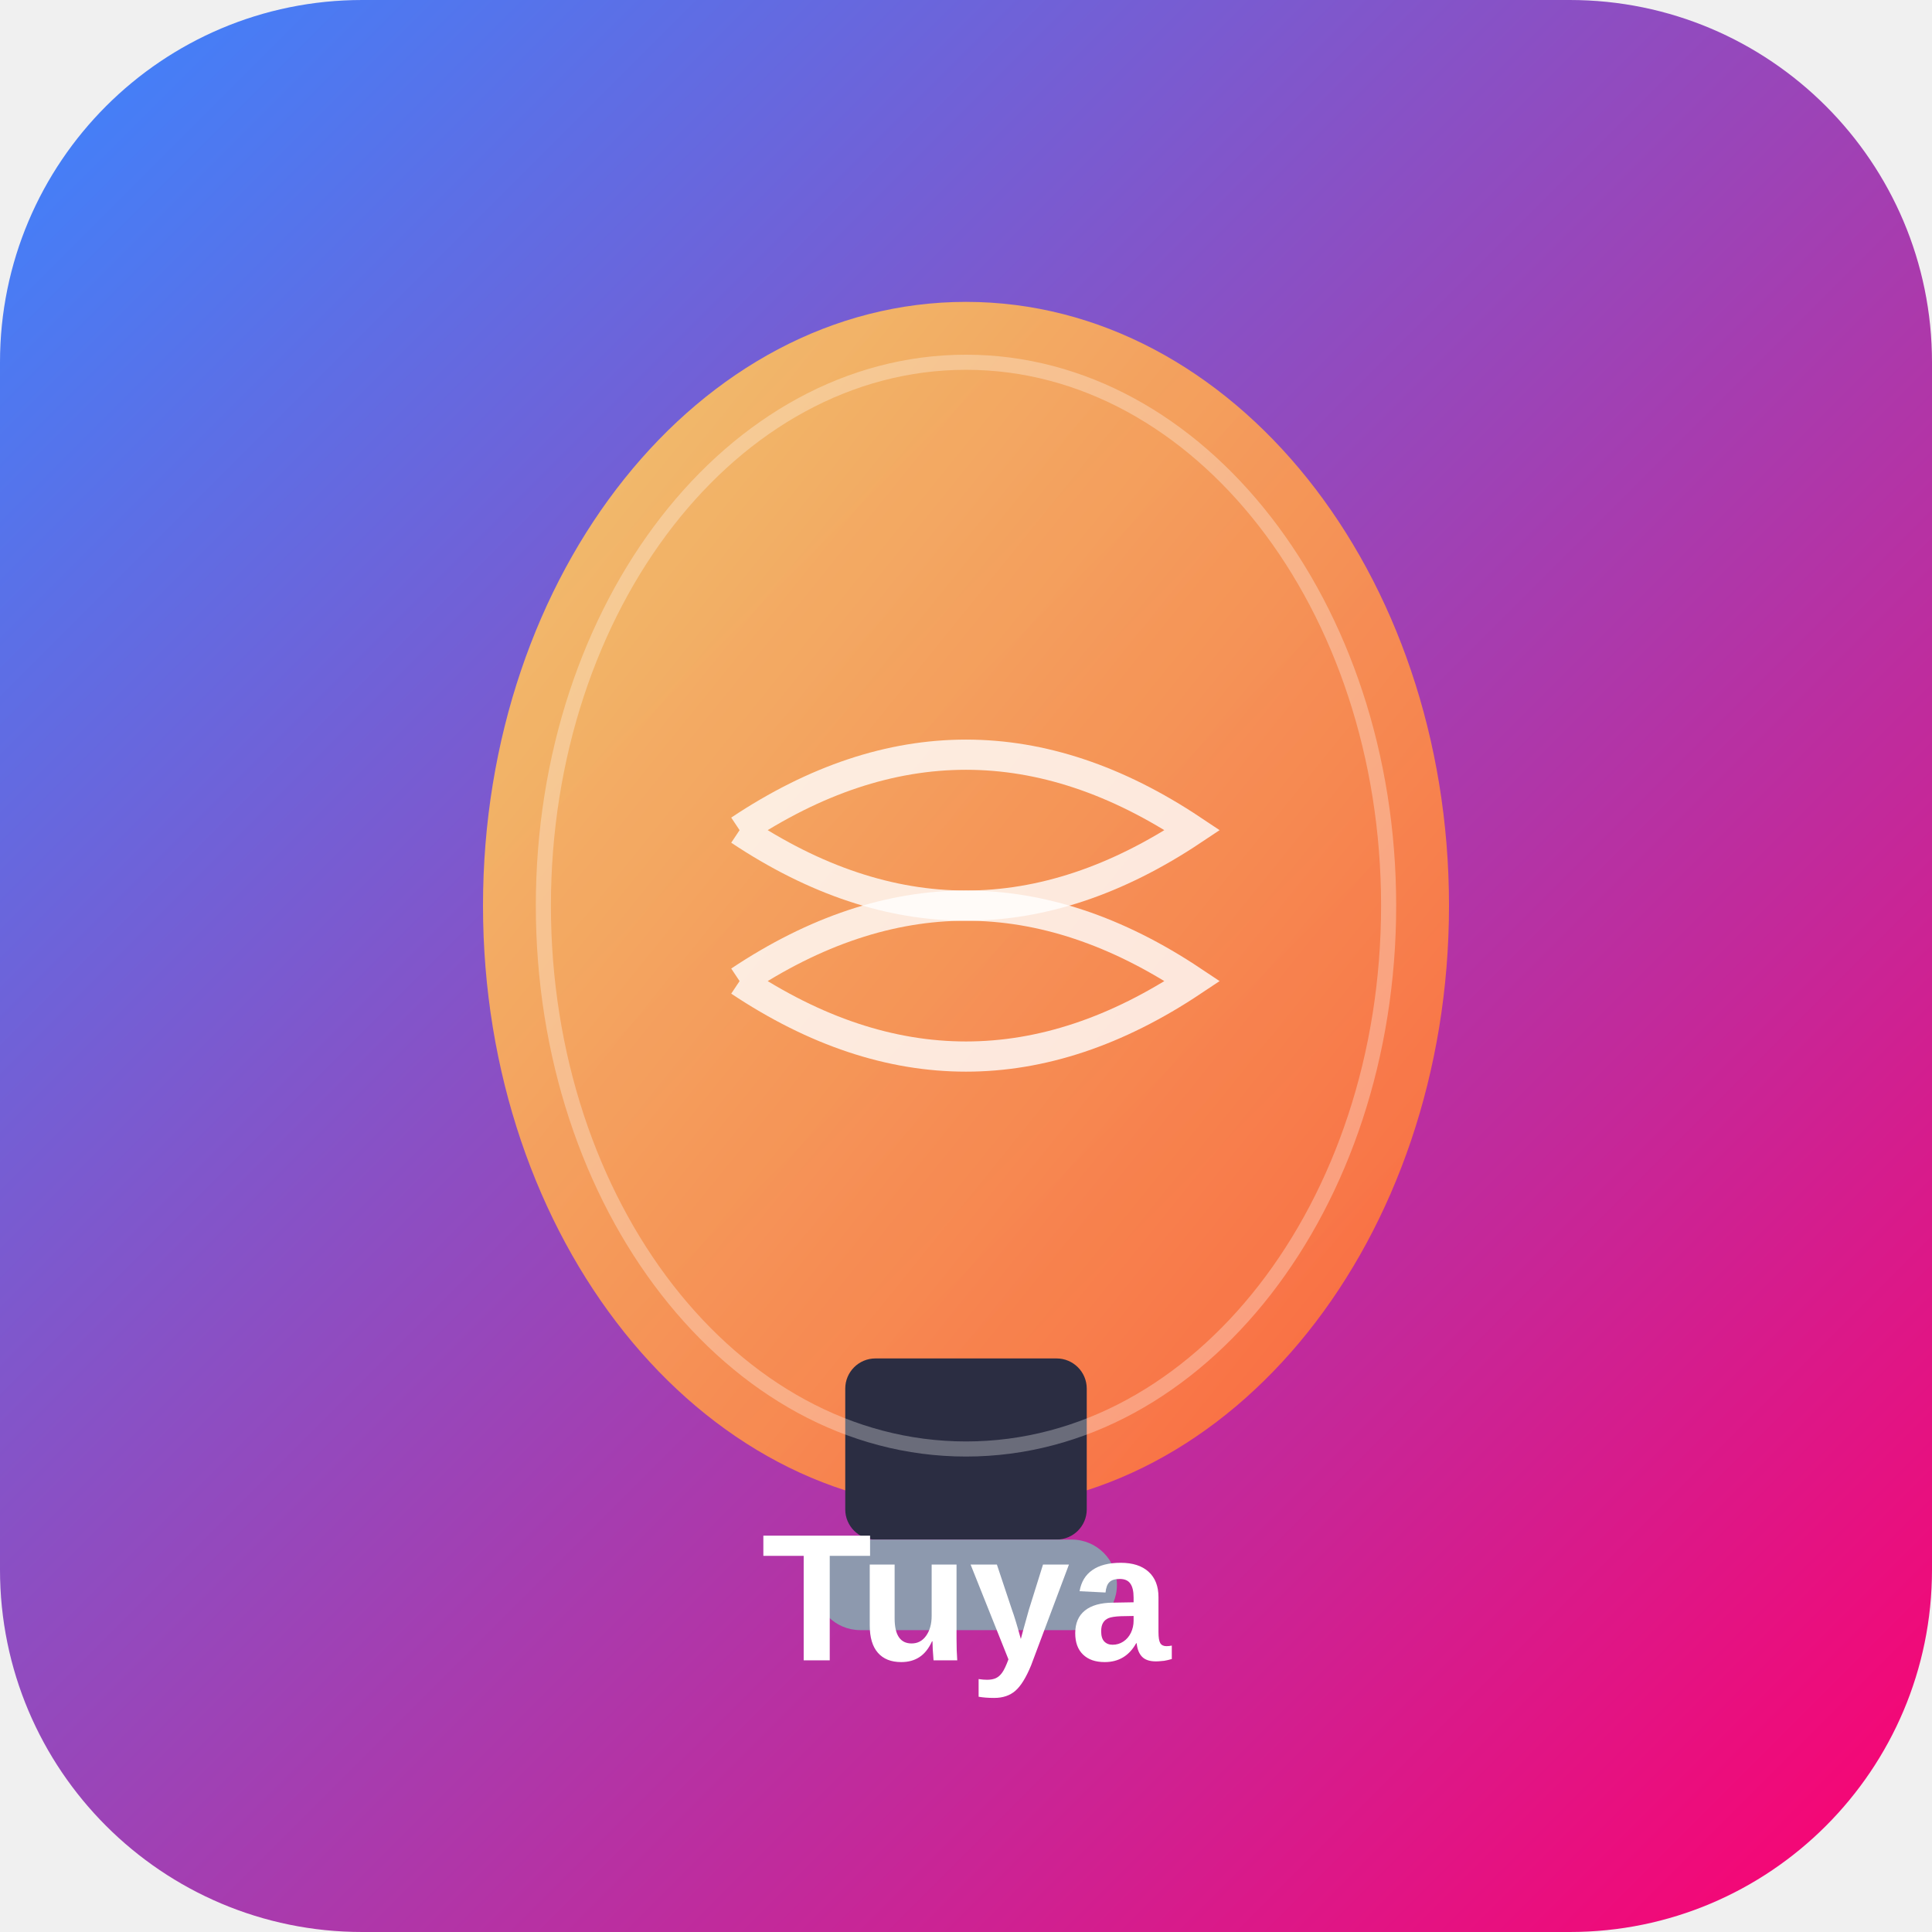
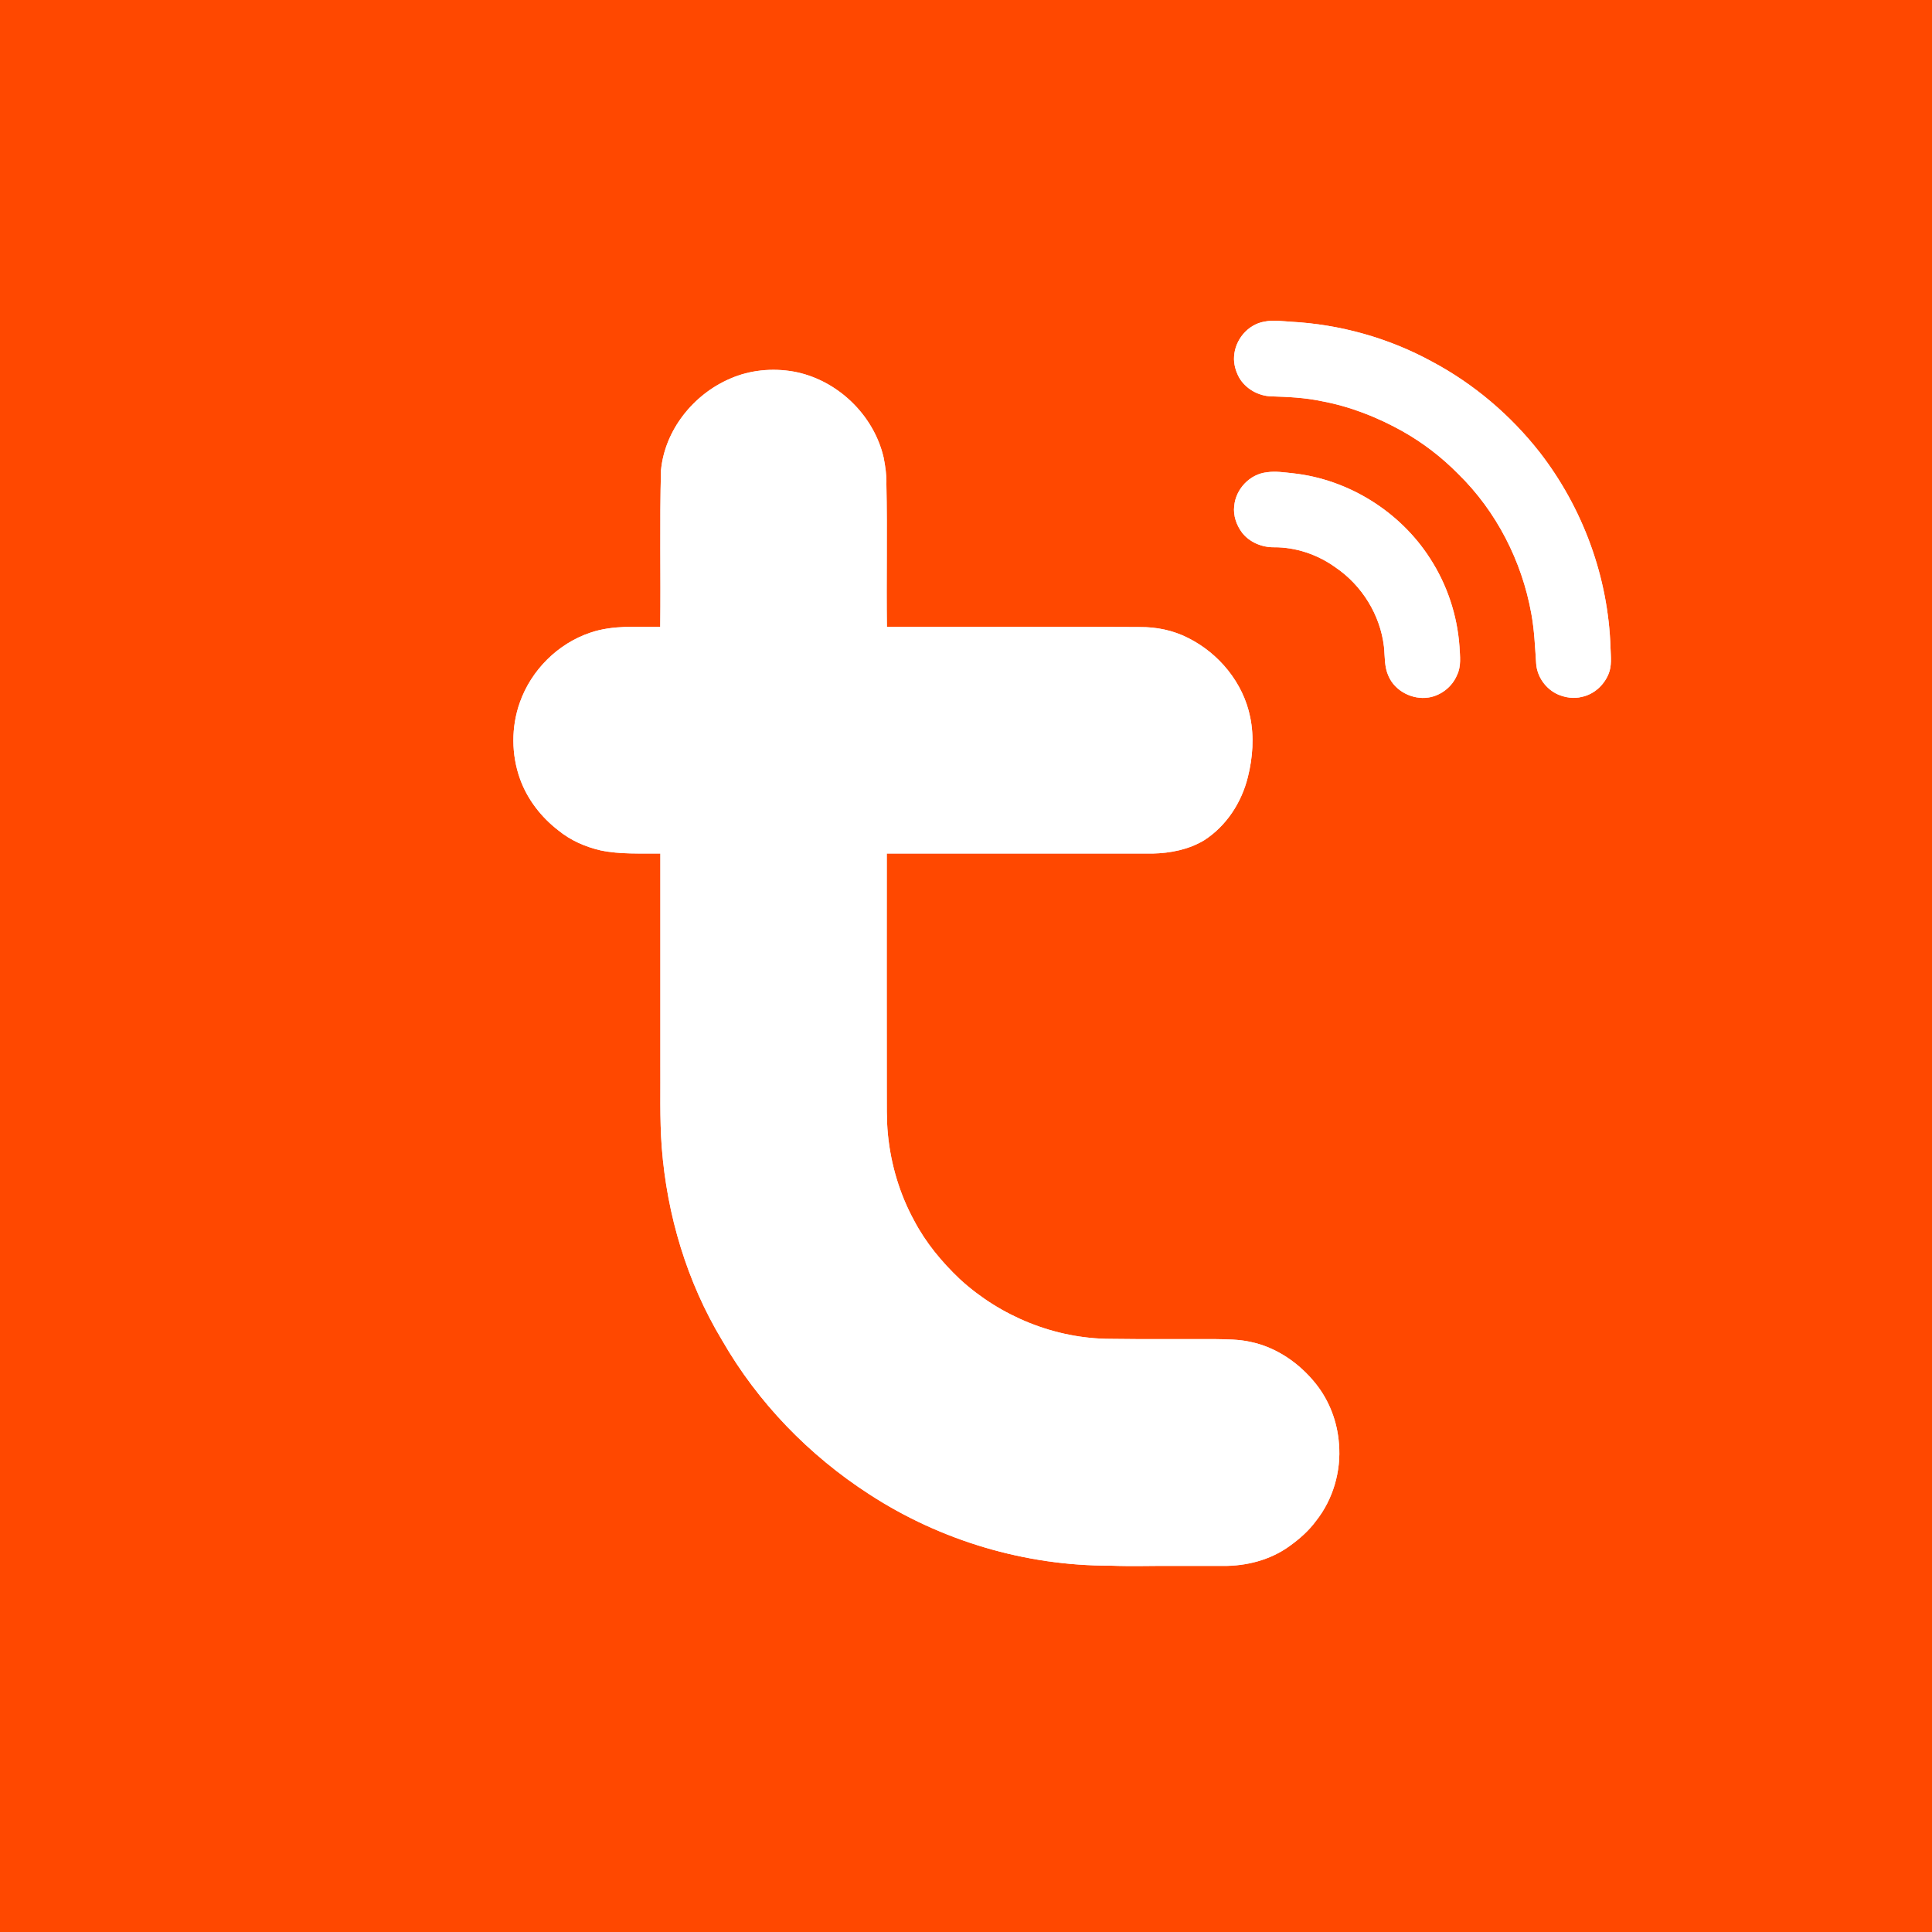
- <svg xmlns="http://www.w3.org/2000/svg" width="256" height="256" viewBox="0 0 256 256">
-   <defs>
-     <linearGradient id="bg" x1="0%" y1="0%" x2="100%" y2="100%">
-       <stop offset="0%" style="stop-color:#3a86ff;stop-opacity:1" />
-       <stop offset="100%" style="stop-color:#ff006e;stop-opacity:1" />
-     </linearGradient>
-     <linearGradient id="bulb" x1="0%" y1="0%" x2="100%" y2="100%">
-       <stop offset="0%" style="stop-color:#ffd166;stop-opacity:1" />
-       <stop offset="100%" style="stop-color:#ff6b35;stop-opacity:1" />
-     </linearGradient>
-   </defs>
-   <rect width="256" height="256" rx="48" fill="url(#bg)" />
-   <g transform="translate(48, 40)">
-     <ellipse cx="80" cy="80" rx="64" ry="80" fill="url(#bulb)" opacity="0.9" />
-     <rect x="64" y="140" width="32" height="24" rx="4" fill="#2b2d42" />
-     <rect x="60" y="164" width="40" height="12" rx="6" fill="#8d99ae" />
-     <path d="M 50 70 Q 80 50 110 70 Q 80 90 50 70" stroke="#ffffff" stroke-width="4" fill="none" opacity="0.8" />
-     <path d="M 50 90 Q 80 70 110 90 Q 80 110 50 90" stroke="#ffffff" stroke-width="4" fill="none" opacity="0.8" />
-     <ellipse cx="80" cy="80" rx="56" ry="72" fill="none" stroke="#ffffff" stroke-width="2" opacity="0.3" />
+ <svg xmlns="http://www.w3.org/2000/svg" version="1.2" viewBox="0 0 1512 1512" width="1512" height="1512">
+   <style>
+ 		.s0 { fill: #ff4800 } 
+ 		.s1 { fill: #ffffff } 
+ 	</style>
+   <g id="#ff4800ff">
+     <path id="Layer" fill-rule="evenodd" class="s0" d="m0 0h1512v1512h-1512zm989.5 251.7c-13 2.2-23 14.3-23.7 27.3-0.4 5.7 1.2 11.4 3.9 16.4 5.1 8.9 15.2 14.6 25.4 14.8 13 0.4 26.1 1 38.9 3.7 22.3 4.1 43.8 12.5 63.6 23.6 16 9 30.7 20.3 43.6 33.4 29.9 29.2 49.8 68.2 57.2 109.2 2.4 12.9 2.9 26 3.8 39 0.6 10.5 7.6 20.3 17.3 24.5 5.8 2.4 12.3 3.4 18.4 1.8 9.3-1.9 17.2-8.9 20.8-17.7 2.9-6.5 1.9-13.8 1.7-20.7-1.7-55.2-21.6-109.4-55.4-153-22.8-29.1-51.6-53.6-84.3-71-33.8-18.5-71.8-29.1-110.2-31.2-7-0.4-14.1-1.5-21-0.1zm-418 44.6c-28.8 12.3-51.2 40.2-54.2 71.7-1.1 40.8-0.1 81.7-0.6 122.6-18.2 0.1-37-1.5-54.6 4.5-25.5 8.5-46.4 29.4-55.3 54.7-6.8 19.2-6.7 40.8 0.3 60 5.7 15.9 16.5 29.8 29.9 40.1 9.5 7.8 21 12.8 32.9 15.6 15.4 3.3 31.3 2.3 46.9 2.5q0 81 0 162c0.2 22.6-0.6 45.4 1.1 68 4.1 53 19.7 105.3 47.2 150.9 28 48.8 68.2 90.2 115.3 120.6 55.8 36.3 122.1 56 188.6 55.8 17 0.7 34 0 51 0.2q18.5 0 37 0c18.3 0.2 37.2-4.6 52.2-15.5 7.8-5.6 15.1-12 20.8-19.8 13.3-16.8 19.7-38.9 17.9-60.2-1.2-17.2-7.6-34-18.4-47.4-12.8-15.9-30.6-28.2-50.7-32.4-9.2-2.1-18.5-2-27.8-2.2-27.4-0.1-54.7 0.2-82-0.2-43.4-0.1-86.2-17.6-118-46.9-14-13.3-26.5-28.4-35.5-45.5-11.4-20.8-18.2-43.9-20.6-67.4-1.2-12-0.8-24-0.9-36-0.1-61.3 0-122.7 0-184q104 0 208 0c14-0.3 28.3-3.1 40.4-10.4 17.4-11.2 29.3-29.6 34.2-49.5 3.8-15.2 5-31.4 1.8-46.9-5.4-26.8-24.4-49.9-48.7-62-11.6-5.9-24.7-8.6-37.7-8.4-66-0.4-131.9-0.3-197.9-0.2-0.5-37.2 0.4-74.4-0.4-111.6 0.2-7.1-0.8-14.1-2.2-21.1-7.8-33.4-36.5-60.9-70.4-67.1-16.6-2.9-34.1-1.3-49.6 5.5zm420 73.3c-13.3 1.4-24.4 13.1-25.6 26.4-0.9 7.6 1.8 15.2 6.4 21.2 5.9 7.3 15.4 11.2 24.7 11.1 17.2-0.1 34.2 5.7 48.1 15.7 20.7 14 35.1 37.2 38 62.1 0.8 7.7 0.2 15.9 3.6 23.1 5.1 11.7 18.7 18.6 31.2 16.7 9.8-1.5 18.6-8.4 22.4-17.6 3.4-6.9 2.3-14.8 1.9-22.2-1.7-24.5-9.7-48.6-23.1-69.2-23.5-36.6-63.9-61.8-107.2-66.5-6.8-0.7-13.6-1.8-20.4-0.8z" />
  </g>
-   <text x="128" y="220" text-anchor="middle" font-family="Arial, sans-serif" font-size="24" font-weight="bold" fill="white">Tuya</text>
+   <g id="#ffffffff">
+     <path id="Layer" class="s1" d="m989.5 251.7c6.9-1.4 14-0.3 21 0.1 38.4 2.1 76.4 12.7 110.2 31.2 32.7 17.4 61.5 41.9 84.3 71 33.8 43.6 53.7 97.8 55.4 153 0.2 6.9 1.2 14.2-1.6 20.7-3.7 8.8-11.6 15.8-20.9 17.7-6.1 1.6-12.6 0.6-18.4-1.8-9.7-4.2-16.7-14-17.3-24.5-0.9-13-1.4-26.1-3.8-39-7.4-41-27.3-80-57.2-109.2-12.9-13.1-27.6-24.4-43.6-33.4-19.8-11.1-41.3-19.5-63.6-23.6-12.8-2.7-25.9-3.3-38.9-3.7-10.2-0.2-20.3-5.9-25.4-14.8-2.7-5-4.3-10.7-3.9-16.4 0.7-13 10.7-25.1 23.7-27.3z" />
+     <path id="Layer" class="s1" d="m571.5 296.3c15.5-6.8 33-8.4 49.6-5.5 33.9 6.2 62.6 33.7 70.4 67.1 1.4 7 2.4 14 2.2 21.1 0.8 37.2-0.1 74.4 0.4 111.6 66-0.1 131.9-0.2 197.9 0.1 13-0.1 26.1 2.6 37.7 8.5 24.3 12.1 43.3 35.2 48.7 62 3.2 15.5 2 31.7-1.8 46.9-4.9 19.9-16.8 38.3-34.2 49.5-12.1 7.3-26.4 10.1-40.4 10.4q-104 0-208 0c0 61.3-0.1 122.7 0 184 0.1 12-0.3 24 0.9 36 2.3 23.5 9.2 46.6 20.6 67.4 9 17.1 21.5 32.2 35.5 45.5 31.8 29.3 74.6 46.8 118 46.9 27.3 0.4 54.6 0.1 82 0.2 9.3 0.2 18.6 0.1 27.8 2.2 20.1 4.2 37.9 16.5 50.7 32.4 10.8 13.4 17.2 30.2 18.4 47.4 1.8 21.3-4.6 43.4-17.9 60.2-5.7 7.8-13 14.2-20.8 19.8-15 10.9-33.9 15.7-52.2 15.5q-18.5 0-37 0c-17-0.2-34 0.5-51-0.2-66.5 0.2-132.8-19.5-188.6-55.8-47.1-30.4-87.3-71.8-115.3-120.6-27.5-45.6-43.1-97.9-47.2-150.9-1.7-22.6-0.9-45.4-1.1-68q0-81 0-162c-15.6-0.2-31.5 0.7-46.9-2.5-11.9-2.8-23.4-7.8-32.9-15.6-13.4-10.3-24.2-24.2-30-40.1-6.9-19.2-7-40.8-0.2-60 8.9-25.3 29.8-46.2 55.3-54.7 17.6-6 36.4-4.4 54.6-4.5 0.5-40.9-0.5-81.8 0.6-122.6 3-31.5 25.4-59.4 54.2-71.7z" />
+     <path id="Layer" class="s1" d="m991.5 369.6c6.8-1 13.6 0.1 20.4 0.8 43.3 4.7 83.7 29.9 107.2 66.5 13.4 20.6 21.4 44.6 23.1 69.1 0.4 7.5 1.5 15.4-1.9 22.3-3.8 9.2-12.6 16.1-22.4 17.6-12.5 1.9-26.1-5-31.2-16.7-3.4-7.2-2.8-15.4-3.6-23.1-2.9-24.9-17.3-48.1-38-62.1-13.9-10-30.9-15.8-48.1-15.7-9.3 0.1-18.8-3.8-24.7-11.1-4.6-6-7.3-13.7-6.4-21.2 1.2-13.3 12.2-25 25.6-26.4z" />
+   </g>
</svg>
